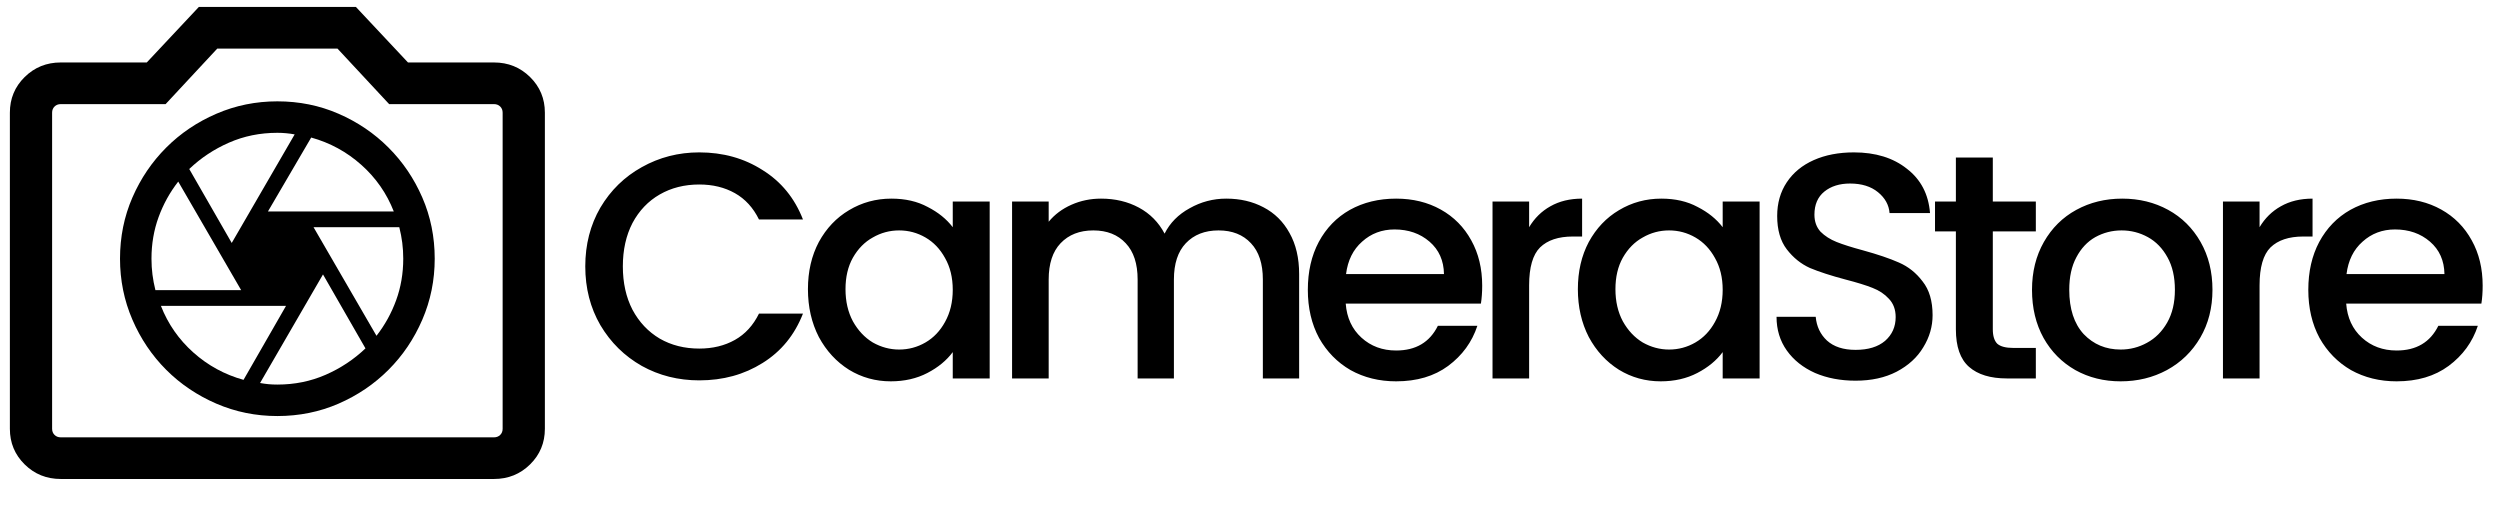
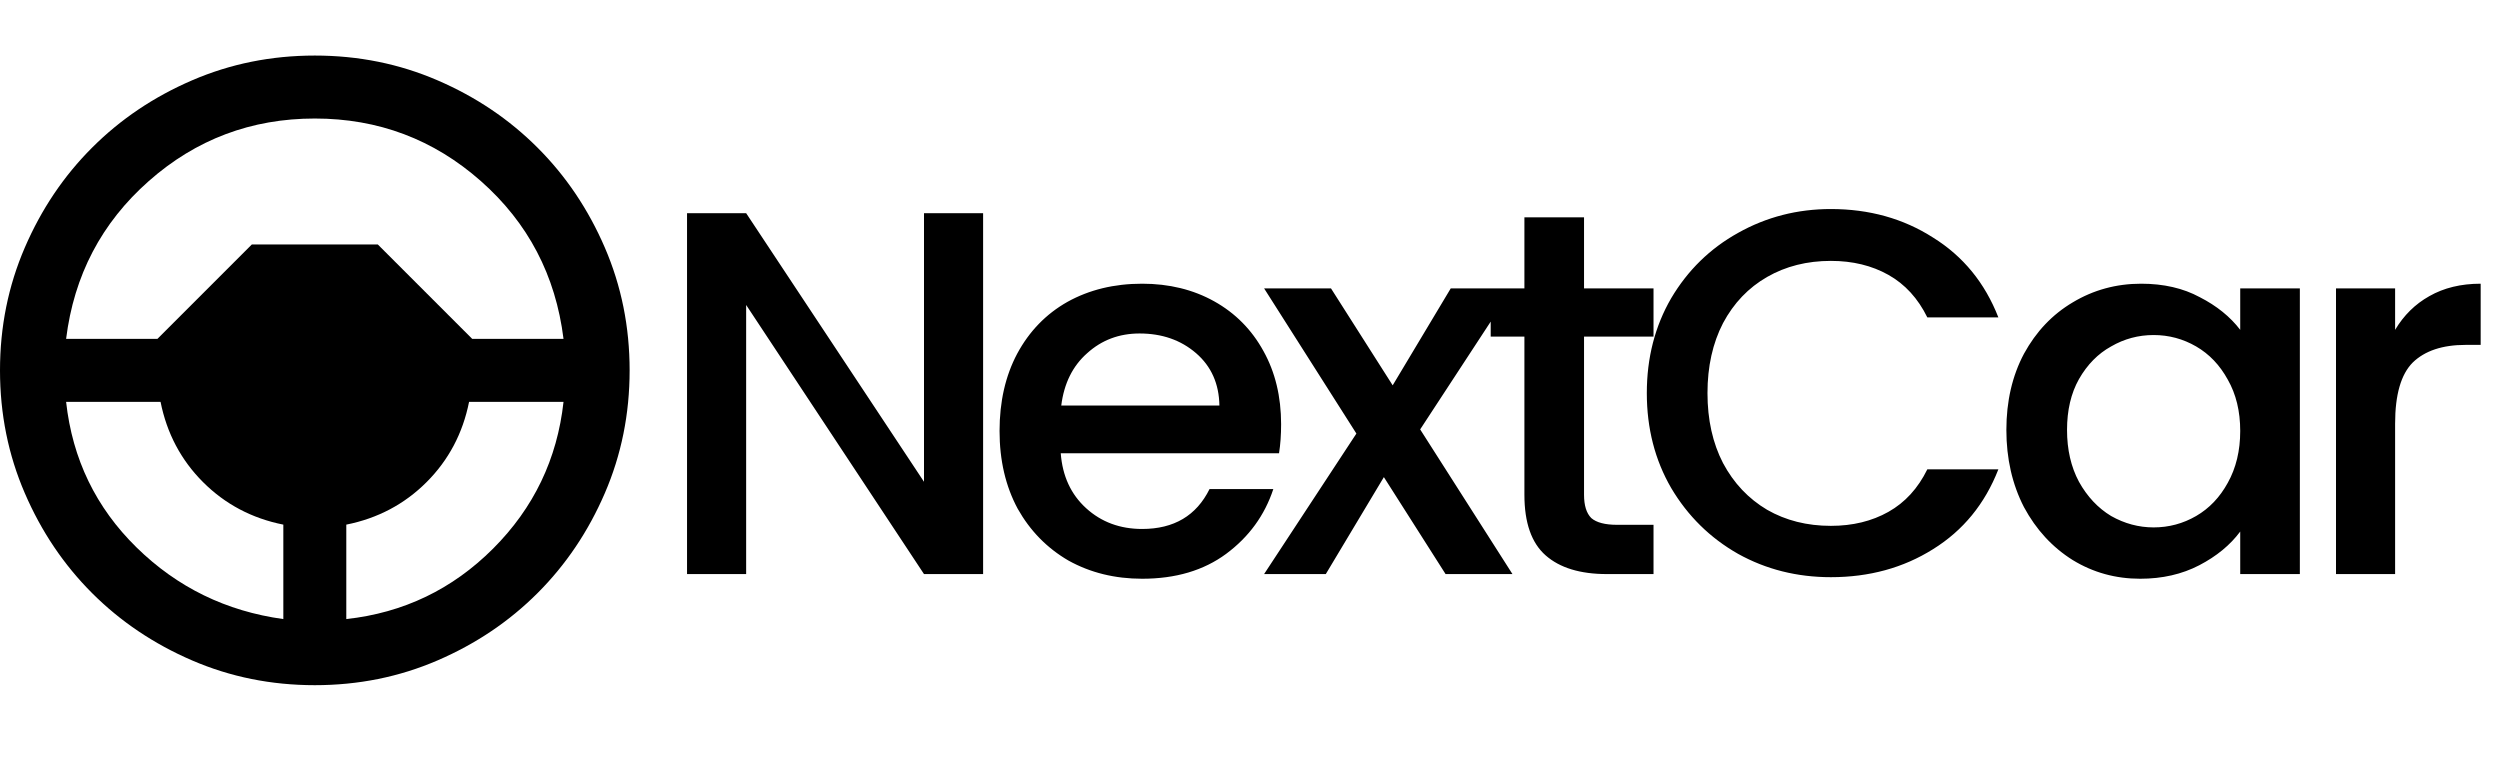
- <svg xmlns="http://www.w3.org/2000/svg" width="218" height="44" viewBox="0 0 218 44" fill="none">
-   <path d="M5.3 41.767C4.06 41.767 3.01 41.344 2.15 40.496C1.291 39.649 0.861 38.614 0.861 37.39V9.825C0.861 8.601 1.291 7.566 2.15 6.719C3.01 5.871 4.06 5.447 5.3 5.447H12.798L17.34 0.605H31.034L35.576 5.447H43.074C44.314 5.447 45.364 5.871 46.223 6.719C47.083 7.566 47.513 8.601 47.513 9.825V37.39C47.513 38.614 47.083 39.649 46.223 40.496C45.364 41.344 44.314 41.767 43.074 41.767H5.3ZM5.3 38.136H43.074C43.294 38.136 43.475 38.066 43.617 37.926C43.759 37.786 43.83 37.608 43.83 37.39V9.825C43.83 9.607 43.759 9.428 43.617 9.289C43.475 9.149 43.294 9.079 43.074 9.079H33.933L29.428 4.237H18.946L14.441 9.079H5.3C5.079 9.079 4.898 9.149 4.757 9.289C4.615 9.428 4.544 9.607 4.544 9.825V37.39C4.544 37.608 4.615 37.786 4.757 37.926C4.898 38.066 5.079 38.136 5.3 38.136Z" fill="black" />
-   <path d="M23.363 18.442H34.339C33.722 16.864 32.779 15.509 31.509 14.377C30.24 13.245 28.782 12.45 27.136 11.993L23.363 18.442ZM20.207 21.186L25.695 11.719C25.444 11.673 25.192 11.639 24.94 11.616C24.689 11.593 24.437 11.581 24.186 11.581C22.677 11.581 21.27 11.867 19.967 12.439C18.663 13.011 17.508 13.777 16.502 14.737L20.207 21.186ZM13.552 25.302H21.03L15.542 15.835C14.81 16.773 14.238 17.807 13.826 18.939C13.415 20.071 13.209 21.277 13.209 22.558C13.209 23.038 13.238 23.502 13.295 23.947C13.352 24.393 13.438 24.845 13.552 25.302ZM21.236 33.123L24.94 26.674H14.032C14.65 28.252 15.593 29.607 16.862 30.739C18.131 31.871 19.589 32.666 21.236 33.123ZM24.186 33.535C25.695 33.535 27.102 33.249 28.405 32.677C29.708 32.106 30.863 31.34 31.869 30.379L28.165 23.93L22.677 33.398C22.928 33.443 23.174 33.478 23.414 33.501C23.654 33.523 23.911 33.535 24.186 33.535ZM32.83 29.281C33.562 28.344 34.133 27.309 34.545 26.177C34.957 25.045 35.163 23.839 35.163 22.558C35.163 22.078 35.134 21.615 35.077 21.169C35.02 20.723 34.934 20.271 34.819 19.814H27.342L32.83 29.281ZM24.186 36.279C22.311 36.279 20.538 35.919 18.869 35.199C17.2 34.478 15.742 33.495 14.495 32.249C13.249 31.002 12.266 29.544 11.545 27.875C10.825 26.206 10.465 24.433 10.465 22.558C10.465 20.66 10.825 18.882 11.545 17.224C12.266 15.566 13.249 14.114 14.495 12.868C15.742 11.621 17.2 10.638 18.869 9.918C20.538 9.197 22.311 8.837 24.186 8.837C26.084 8.837 27.862 9.197 29.52 9.918C31.178 10.638 32.63 11.621 33.876 12.868C35.123 14.114 36.106 15.566 36.826 17.224C37.547 18.882 37.907 20.66 37.907 22.558C37.907 24.433 37.547 26.206 36.826 27.875C36.106 29.544 35.123 31.002 33.876 32.249C32.63 33.495 31.178 34.478 29.52 35.199C27.862 35.919 26.084 36.279 24.186 36.279Z" fill="black" />
-   <path d="M51.036 23.228C51.036 21.324 51.475 19.616 52.352 18.104C53.248 16.592 54.452 15.416 55.964 14.576C57.495 13.717 59.165 13.288 60.976 13.288C63.048 13.288 64.887 13.801 66.492 14.828C68.116 15.836 69.292 17.273 70.02 19.14H66.184C65.68 18.113 64.98 17.348 64.084 16.844C63.188 16.34 62.152 16.088 60.976 16.088C59.688 16.088 58.54 16.377 57.532 16.956C56.524 17.535 55.731 18.365 55.152 19.448C54.592 20.531 54.312 21.791 54.312 23.228C54.312 24.665 54.592 25.925 55.152 27.008C55.731 28.091 56.524 28.931 57.532 29.528C58.54 30.107 59.688 30.396 60.976 30.396C62.152 30.396 63.188 30.144 64.084 29.64C64.98 29.136 65.68 28.371 66.184 27.344H70.02C69.292 29.211 68.116 30.648 66.492 31.656C64.887 32.664 63.048 33.168 60.976 33.168C59.147 33.168 57.476 32.748 55.964 31.908C54.452 31.049 53.248 29.864 52.352 28.352C51.475 26.84 51.036 25.132 51.036 23.228ZM70.452 25.216C70.452 23.667 70.77 22.295 71.404 21.1C72.058 19.905 72.935 18.981 74.036 18.328C75.156 17.656 76.388 17.32 77.732 17.32C78.946 17.32 80 17.563 80.896 18.048C81.811 18.515 82.539 19.103 83.08 19.812V17.572H86.3V33H83.08V30.704C82.539 31.432 81.802 32.039 80.868 32.524C79.935 33.009 78.871 33.252 77.676 33.252C76.351 33.252 75.138 32.916 74.036 32.244C72.935 31.553 72.058 30.601 71.404 29.388C70.77 28.156 70.452 26.765 70.452 25.216ZM83.08 25.272C83.08 24.208 82.856 23.284 82.408 22.5C81.979 21.716 81.41 21.119 80.7 20.708C79.991 20.297 79.226 20.092 78.404 20.092C77.583 20.092 76.818 20.297 76.108 20.708C75.399 21.1 74.82 21.688 74.372 22.472C73.943 23.237 73.728 24.152 73.728 25.216C73.728 26.28 73.943 27.213 74.372 28.016C74.82 28.819 75.399 29.435 76.108 29.864C76.836 30.275 77.602 30.48 78.404 30.48C79.226 30.48 79.991 30.275 80.7 29.864C81.41 29.453 81.979 28.856 82.408 28.072C82.856 27.269 83.08 26.336 83.08 25.272ZM106.929 17.32C108.142 17.32 109.225 17.572 110.177 18.076C111.147 18.58 111.903 19.327 112.445 20.316C113.005 21.305 113.285 22.5 113.285 23.9V33H110.121V24.376C110.121 22.995 109.775 21.94 109.085 21.212C108.394 20.465 107.451 20.092 106.257 20.092C105.062 20.092 104.11 20.465 103.401 21.212C102.71 21.94 102.365 22.995 102.365 24.376V33H99.201V24.376C99.201 22.995 98.856 21.94 98.165 21.212C97.474 20.465 96.531 20.092 95.337 20.092C94.142 20.092 93.19 20.465 92.481 21.212C91.79 21.94 91.445 22.995 91.445 24.376V33H88.253V17.572H91.445V19.336C91.968 18.701 92.63 18.207 93.433 17.852C94.236 17.497 95.094 17.32 96.009 17.32C97.241 17.32 98.342 17.581 99.313 18.104C100.283 18.627 101.03 19.383 101.553 20.372C102.019 19.439 102.747 18.701 103.737 18.16C104.726 17.6 105.79 17.32 106.929 17.32ZM129.247 24.908C129.247 25.487 129.209 26.009 129.135 26.476H117.347C117.44 27.708 117.897 28.697 118.719 29.444C119.54 30.191 120.548 30.564 121.743 30.564C123.46 30.564 124.673 29.845 125.383 28.408H128.827C128.36 29.827 127.511 30.993 126.279 31.908C125.065 32.804 123.553 33.252 121.743 33.252C120.268 33.252 118.943 32.925 117.767 32.272C116.609 31.6 115.695 30.667 115.023 29.472C114.369 28.259 114.043 26.859 114.043 25.272C114.043 23.685 114.36 22.295 114.995 21.1C115.648 19.887 116.553 18.953 117.711 18.3C118.887 17.647 120.231 17.32 121.743 17.32C123.199 17.32 124.496 17.637 125.635 18.272C126.773 18.907 127.66 19.803 128.295 20.96C128.929 22.099 129.247 23.415 129.247 24.908ZM125.915 23.9C125.896 22.724 125.476 21.781 124.655 21.072C123.833 20.363 122.816 20.008 121.603 20.008C120.501 20.008 119.559 20.363 118.775 21.072C117.991 21.763 117.524 22.705 117.375 23.9H125.915ZM133.34 19.812C133.806 19.028 134.422 18.421 135.188 17.992C135.972 17.544 136.896 17.32 137.96 17.32V20.624H137.148C135.897 20.624 134.945 20.941 134.292 21.576C133.657 22.211 133.34 23.312 133.34 24.88V33H130.148V17.572H133.34V19.812ZM137.59 25.216C137.59 23.667 137.907 22.295 138.542 21.1C139.195 19.905 140.073 18.981 141.174 18.328C142.294 17.656 143.526 17.32 144.87 17.32C146.083 17.32 147.138 17.563 148.034 18.048C148.949 18.515 149.677 19.103 150.218 19.812V17.572H153.438V33H150.218V30.704C149.677 31.432 148.939 32.039 148.006 32.524C147.073 33.009 146.009 33.252 144.814 33.252C143.489 33.252 142.275 32.916 141.174 32.244C140.073 31.553 139.195 30.601 138.542 29.388C137.907 28.156 137.59 26.765 137.59 25.216ZM150.218 25.272C150.218 24.208 149.994 23.284 149.546 22.5C149.117 21.716 148.547 21.119 147.838 20.708C147.129 20.297 146.363 20.092 145.542 20.092C144.721 20.092 143.955 20.297 143.246 20.708C142.537 21.1 141.958 21.688 141.51 22.472C141.081 23.237 140.866 24.152 140.866 25.216C140.866 26.28 141.081 27.213 141.51 28.016C141.958 28.819 142.537 29.435 143.246 29.864C143.974 30.275 144.739 30.48 145.542 30.48C146.363 30.48 147.129 30.275 147.838 29.864C148.547 29.453 149.117 28.856 149.546 28.072C149.994 27.269 150.218 26.336 150.218 25.272ZM161.802 33.196C160.496 33.196 159.32 32.972 158.274 32.524C157.229 32.057 156.408 31.404 155.81 30.564C155.213 29.724 154.914 28.744 154.914 27.624H158.33C158.405 28.464 158.732 29.155 159.31 29.696C159.908 30.237 160.738 30.508 161.802 30.508C162.904 30.508 163.762 30.247 164.378 29.724C164.994 29.183 165.302 28.492 165.302 27.652C165.302 26.999 165.106 26.467 164.714 26.056C164.341 25.645 163.865 25.328 163.286 25.104C162.726 24.88 161.942 24.637 160.934 24.376C159.665 24.04 158.629 23.704 157.826 23.368C157.042 23.013 156.37 22.472 155.81 21.744C155.25 21.016 154.97 20.045 154.97 18.832C154.97 17.712 155.25 16.732 155.81 15.892C156.37 15.052 157.154 14.408 158.162 13.96C159.17 13.512 160.337 13.288 161.662 13.288C163.548 13.288 165.088 13.764 166.282 14.716C167.496 15.649 168.168 16.937 168.298 18.58H164.77C164.714 17.871 164.378 17.264 163.762 16.76C163.146 16.256 162.334 16.004 161.326 16.004C160.412 16.004 159.665 16.237 159.086 16.704C158.508 17.171 158.218 17.843 158.218 18.72C158.218 19.317 158.396 19.812 158.75 20.204C159.124 20.577 159.59 20.876 160.15 21.1C160.71 21.324 161.476 21.567 162.446 21.828C163.734 22.183 164.78 22.537 165.582 22.892C166.404 23.247 167.094 23.797 167.654 24.544C168.233 25.272 168.522 26.252 168.522 27.484C168.522 28.473 168.252 29.407 167.71 30.284C167.188 31.161 166.413 31.871 165.386 32.412C164.378 32.935 163.184 33.196 161.802 33.196ZM173.773 20.176V28.716C173.773 29.295 173.904 29.715 174.165 29.976C174.445 30.219 174.912 30.34 175.565 30.34H177.525V33H175.005C173.568 33 172.466 32.664 171.701 31.992C170.936 31.32 170.553 30.228 170.553 28.716V20.176H168.733V17.572H170.553V13.736H173.773V17.572H177.525V20.176H173.773ZM184.919 33.252C183.463 33.252 182.147 32.925 180.971 32.272C179.795 31.6 178.871 30.667 178.199 29.472C177.527 28.259 177.191 26.859 177.191 25.272C177.191 23.704 177.536 22.313 178.227 21.1C178.918 19.887 179.86 18.953 181.055 18.3C182.25 17.647 183.584 17.32 185.059 17.32C186.534 17.32 187.868 17.647 189.063 18.3C190.258 18.953 191.2 19.887 191.891 21.1C192.582 22.313 192.927 23.704 192.927 25.272C192.927 26.84 192.572 28.231 191.863 29.444C191.154 30.657 190.183 31.6 188.951 32.272C187.738 32.925 186.394 33.252 184.919 33.252ZM184.919 30.48C185.74 30.48 186.506 30.284 187.215 29.892C187.943 29.5 188.531 28.912 188.979 28.128C189.427 27.344 189.651 26.392 189.651 25.272C189.651 24.152 189.436 23.209 189.007 22.444C188.578 21.66 188.008 21.072 187.299 20.68C186.59 20.288 185.824 20.092 185.003 20.092C184.182 20.092 183.416 20.288 182.707 20.68C182.016 21.072 181.466 21.66 181.055 22.444C180.644 23.209 180.439 24.152 180.439 25.272C180.439 26.933 180.859 28.221 181.699 29.136C182.558 30.032 183.631 30.48 184.919 30.48ZM197.034 19.812C197.501 19.028 198.117 18.421 198.882 17.992C199.666 17.544 200.59 17.32 201.654 17.32V20.624H200.842C199.592 20.624 198.64 20.941 197.986 21.576C197.352 22.211 197.034 23.312 197.034 24.88V33H193.842V17.572H197.034V19.812ZM216.488 24.908C216.488 25.487 216.451 26.009 216.376 26.476H204.588C204.682 27.708 205.139 28.697 205.96 29.444C206.782 30.191 207.79 30.564 208.984 30.564C210.702 30.564 211.915 29.845 212.624 28.408H216.068C215.602 29.827 214.752 30.993 213.52 31.908C212.307 32.804 210.795 33.252 208.984 33.252C207.51 33.252 206.184 32.925 205.008 32.272C203.851 31.6 202.936 30.667 202.264 29.472C201.611 28.259 201.284 26.859 201.284 25.272C201.284 23.685 201.602 22.295 202.236 21.1C202.89 19.887 203.795 18.953 204.952 18.3C206.128 17.647 207.472 17.32 208.984 17.32C210.44 17.32 211.738 17.637 212.876 18.272C214.015 18.907 214.902 19.803 215.536 20.96C216.171 22.099 216.488 23.415 216.488 24.908ZM213.156 23.9C213.138 22.724 212.718 21.781 211.896 21.072C211.075 20.363 210.058 20.008 208.844 20.008C207.743 20.008 206.8 20.363 206.016 21.072C205.232 21.763 204.766 22.705 204.616 23.9H213.156Z" fill="black" />
+ <svg xmlns="http://www.w3.org/2000/svg" width="135" height="42" viewBox="0 0 135 42" fill="none">
+   <path d="M53.088 31H49.896L40.292 16.468V31H37.1V11.512H40.292L49.896 26.016V11.512H53.088V31ZM69.18 22.908C69.18 23.487 69.142 24.009 69.068 24.476H57.28C57.373 25.708 57.83 26.697 58.652 27.444C59.473 28.191 60.481 28.564 61.676 28.564C63.393 28.564 64.606 27.845 65.316 26.408H68.76C68.293 27.827 67.444 28.993 66.212 29.908C64.998 30.804 63.486 31.252 61.676 31.252C60.201 31.252 58.876 30.925 57.7 30.272C56.542 29.6 55.628 28.667 54.956 27.472C54.302 26.259 53.976 24.859 53.976 23.272C53.976 21.685 54.293 20.295 54.928 19.1C55.581 17.887 56.486 16.953 57.644 16.3C58.82 15.647 60.164 15.32 61.676 15.32C63.132 15.32 64.429 15.637 65.568 16.272C66.706 16.907 67.593 17.803 68.228 18.96C68.862 20.099 69.18 21.415 69.18 22.908ZM65.848 21.9C65.829 20.724 65.409 19.781 64.588 19.072C63.766 18.363 62.749 18.008 61.536 18.008C60.434 18.008 59.492 18.363 58.708 19.072C57.924 19.763 57.457 20.705 57.308 21.9H65.848ZM76.689 23.188L81.673 31H78.061L74.729 25.764L71.593 31H68.261L73.245 23.412L68.261 15.572H71.873L75.205 20.808L78.341 15.572H81.673L76.689 23.188ZM85.538 18.176V26.716C85.538 27.295 85.668 27.715 85.93 27.976C86.21 28.219 86.676 28.34 87.33 28.34H89.29V31H86.77C85.332 31 84.231 30.664 83.466 29.992C82.7 29.32 82.318 28.228 82.318 26.716V18.176H80.498V15.572H82.318V11.736H85.538V15.572H89.29V18.176H85.538ZM88.928 21.228C88.928 19.324 89.366 17.616 90.244 16.104C91.14 14.592 92.344 13.416 93.856 12.576C95.386 11.717 97.057 11.288 98.868 11.288C100.94 11.288 102.778 11.801 104.384 12.828C106.008 13.836 107.184 15.273 107.912 17.14H104.076C103.572 16.113 102.872 15.348 101.976 14.844C101.08 14.34 100.044 14.088 98.868 14.088C97.58 14.088 96.432 14.377 95.424 14.956C94.416 15.535 93.622 16.365 93.044 17.448C92.484 18.531 92.204 19.791 92.204 21.228C92.204 22.665 92.484 23.925 93.044 25.008C93.622 26.091 94.416 26.931 95.424 27.528C96.432 28.107 97.58 28.396 98.868 28.396C100.044 28.396 101.08 28.144 101.976 27.64C102.872 27.136 103.572 26.371 104.076 25.344H107.912C107.184 27.211 106.008 28.648 104.384 29.656C102.778 30.664 100.94 31.168 98.868 31.168C97.038 31.168 95.368 30.748 93.856 29.908C92.344 29.049 91.14 27.864 90.244 26.352C89.366 24.84 88.928 23.132 88.928 21.228ZM108.344 23.216C108.344 21.667 108.661 20.295 109.296 19.1C109.949 17.905 110.826 16.981 111.928 16.328C113.048 15.656 114.28 15.32 115.624 15.32C116.837 15.32 117.892 15.563 118.788 16.048C119.702 16.515 120.43 17.103 120.972 17.812V15.572H124.192V31H120.972V28.704C120.43 29.432 119.693 30.039 118.76 30.524C117.826 31.009 116.762 31.252 115.568 31.252C114.242 31.252 113.029 30.916 111.928 30.244C110.826 29.553 109.949 28.601 109.296 27.388C108.661 26.156 108.344 24.765 108.344 23.216ZM120.972 23.272C120.972 22.208 120.748 21.284 120.3 20.5C119.87 19.716 119.301 19.119 118.592 18.708C117.882 18.297 117.117 18.092 116.296 18.092C115.474 18.092 114.709 18.297 114 18.708C113.29 19.1 112.712 19.688 112.264 20.472C111.834 21.237 111.62 22.152 111.62 23.216C111.62 24.28 111.834 25.213 112.264 26.016C112.712 26.819 113.29 27.435 114 27.864C114.728 28.275 115.493 28.48 116.296 28.48C117.117 28.48 117.882 28.275 118.592 27.864C119.301 27.453 119.87 26.856 120.3 26.072C120.748 25.269 120.972 24.336 120.972 23.272ZM129.336 17.812C129.803 17.028 130.419 16.421 131.184 15.992C131.968 15.544 132.892 15.32 133.956 15.32V18.624H133.144C131.894 18.624 130.942 18.941 130.288 19.576C129.654 20.211 129.336 21.312 129.336 22.88V31H126.144V15.572H129.336V17.812Z" fill="black" />
+   <path d="M17 37C14.648 37 12.438 36.554 10.37 35.661C8.302 34.769 6.503 33.557 4.973 32.028C3.442 30.497 2.231 28.698 1.339 26.63C0.446 24.562 0 22.352 0 20C0 17.648 0.446 15.438 1.339 13.37C2.231 11.302 3.442 9.502 4.973 7.973C6.503 6.442 8.302 5.231 10.37 4.339C12.438 3.446 14.648 3 17 3C19.352 3 21.562 3.446 23.63 4.339C25.698 5.231 27.497 6.442 29.027 7.973C30.558 9.502 31.769 11.302 32.661 13.37C33.554 15.438 34 17.648 34 20C34 22.352 33.554 24.562 32.661 26.63C31.769 28.698 30.558 30.497 29.027 32.028C27.497 33.557 25.698 34.769 23.63 35.661C21.562 36.554 19.352 37 17 37ZM15.3 33.43V28.33C13.6 27.99 12.155 27.225 10.965 26.035C9.775 24.845 9.01 23.4 8.67 21.7H3.57C3.91 24.788 5.178 27.409 7.374 29.562C9.57 31.716 12.212 33.005 15.3 33.43ZM18.7 33.43C21.788 33.09 24.43 31.822 26.626 29.626C28.822 27.43 30.09 24.788 30.43 21.7H25.33C24.99 23.4 24.225 24.845 23.035 26.035C21.845 27.225 20.4 27.99 18.7 28.33V33.43ZM3.57 18.3H8.5L13.6 13.2H20.4L25.5 18.3H30.43C30.005 14.872 28.517 12.031 25.968 9.779C23.418 7.526 20.428 6.4 17 6.4C13.572 6.4 10.582 7.526 8.033 9.779C5.482 12.031 3.995 14.872 3.57 18.3Z" fill="black" />
</svg>
